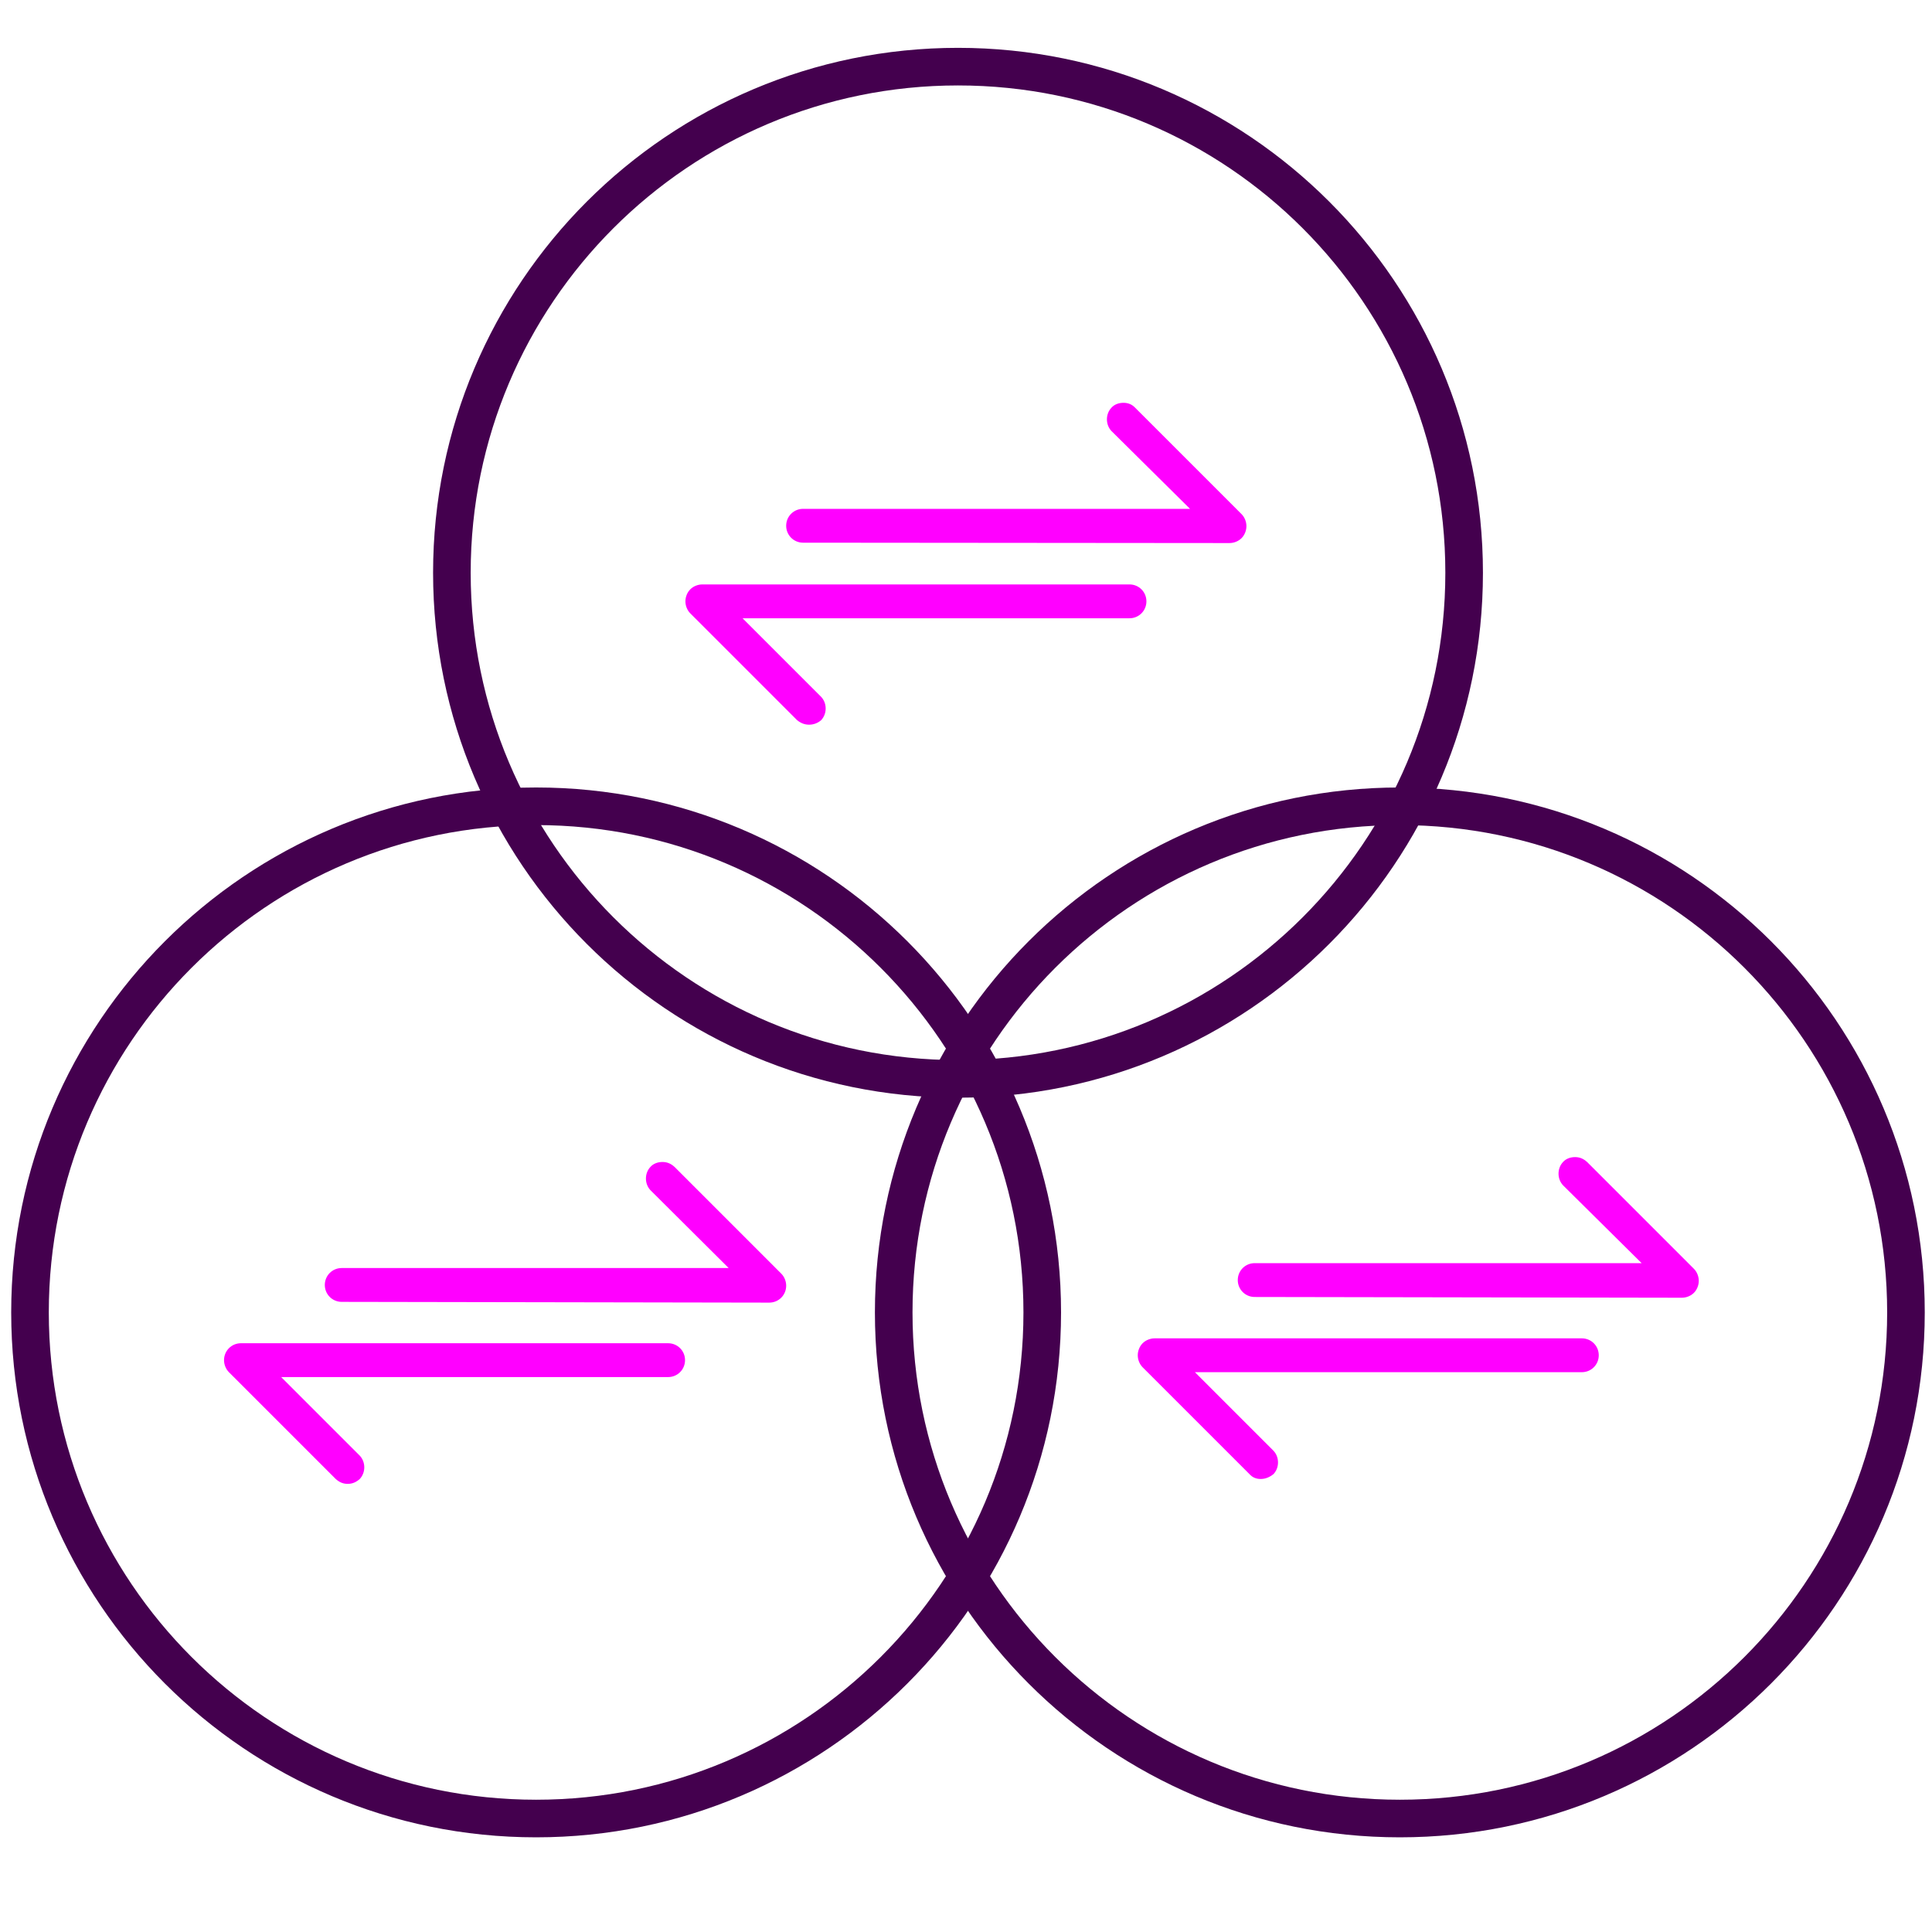
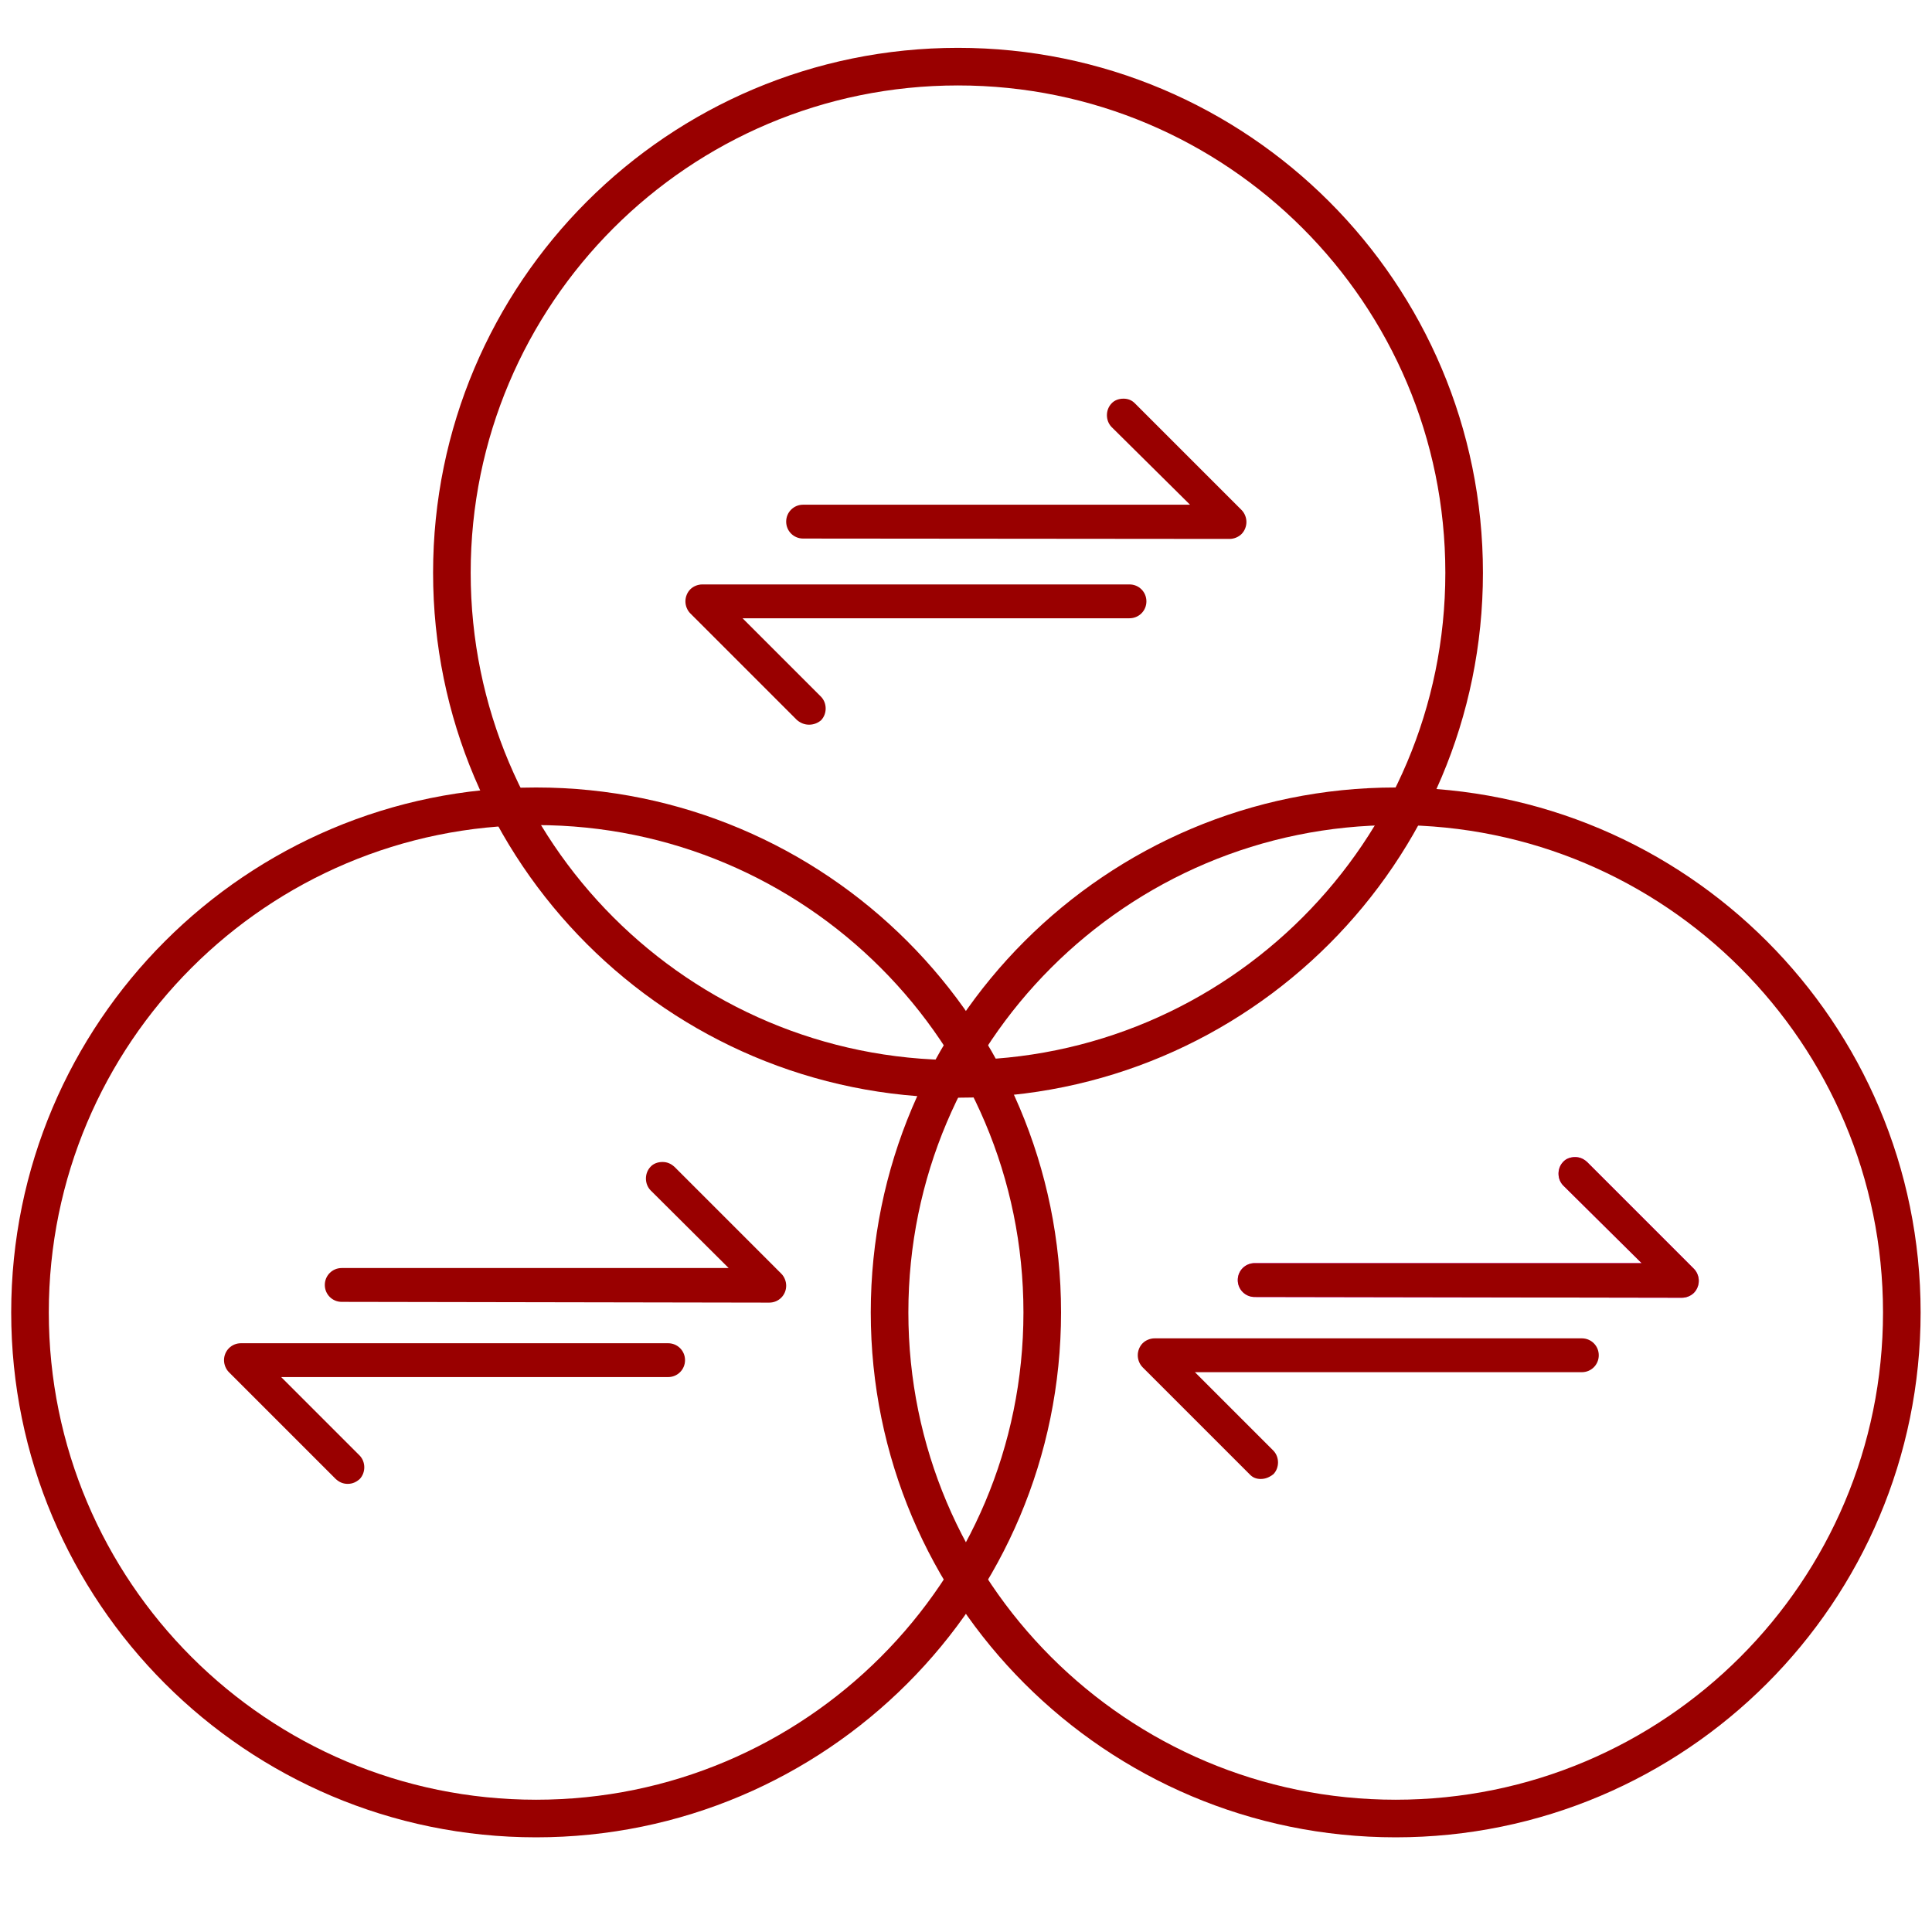
- <svg xmlns="http://www.w3.org/2000/svg" width="273" height="273" viewBox="0 0 273 273" fill="none">
-   <path d="M113.481 76.684C112.153 76.684 111.09 75.621 111.09 74.293C111.09 72.964 112.153 71.902 113.481 71.902H168.155L157.05 60.903C156.2 60 156.2 58.512 157.05 57.609C157.475 57.13 158.113 56.918 158.75 56.918C159.388 56.918 159.919 57.13 160.344 57.556L175.434 72.645C175.859 73.07 176.125 73.708 176.125 74.346C176.125 74.983 175.859 75.621 175.434 76.046C175.009 76.471 174.372 76.737 173.734 76.737L113.481 76.684Z" fill="#FF00FF" />
-   <path d="M114.332 102.401C113.695 102.401 113.164 102.188 112.632 101.763L97.542 86.673C97.117 86.248 96.852 85.611 96.852 84.973C96.852 84.335 97.117 83.698 97.542 83.273C97.967 82.848 98.605 82.582 99.243 82.582H159.602C160.93 82.582 161.993 83.645 161.993 84.973C161.993 86.301 160.93 87.364 159.602 87.364H104.928L116.033 98.469C116.883 99.372 116.883 100.86 116.033 101.763C115.608 102.135 115.023 102.401 114.332 102.401Z" fill="#FF00FF" />
-   <path d="M177.294 183.27C175.966 183.27 174.903 182.207 174.903 180.879C174.903 179.55 175.966 178.488 177.294 178.488H231.969L220.864 167.489C220.014 166.586 220.014 165.098 220.864 164.195C221.289 163.716 221.926 163.504 222.564 163.504C223.202 163.504 223.733 163.716 224.264 164.195L239.354 179.285C239.779 179.71 240.045 180.347 240.045 180.985C240.045 181.622 239.779 182.26 239.354 182.685C238.929 183.11 238.291 183.376 237.654 183.376L177.294 183.27Z" fill="#FF00FF" />
-   <path d="M178.145 208.986C177.508 208.986 176.976 208.774 176.551 208.295L161.461 193.206C161.036 192.78 160.771 192.143 160.771 191.505C160.771 190.868 161.036 190.23 161.461 189.805C161.886 189.38 162.524 189.114 163.162 189.114H223.521C224.849 189.114 225.912 190.177 225.912 191.505C225.912 192.834 224.849 193.896 223.521 193.896H168.847L179.952 205.001C180.802 205.904 180.802 207.392 179.952 208.295C179.42 208.72 178.836 208.986 178.145 208.986Z" fill="#FF00FF" />
-   <path d="M48.288 183.96C46.959 183.96 45.897 182.897 45.897 181.569C45.897 180.241 46.959 179.178 48.288 179.178H102.962L91.91 168.179C91.06 167.276 91.06 165.788 91.91 164.885C92.335 164.407 92.973 164.194 93.61 164.194C94.248 164.194 94.779 164.407 95.311 164.885L110.4 179.975C110.826 180.4 111.091 181.038 111.091 181.675C111.091 183.004 110.028 184.066 108.7 184.066L48.288 183.96Z" fill="#FF00FF" />
-   <path d="M49.137 209.677C48.499 209.677 47.968 209.464 47.437 208.986L32.347 193.896C31.922 193.471 31.656 192.833 31.656 192.196C31.656 190.867 32.719 189.805 34.047 189.805H94.407C95.735 189.805 96.798 190.867 96.798 192.196C96.798 193.524 95.735 194.587 94.407 194.587H39.733L50.837 205.692C51.688 206.595 51.688 208.083 50.837 208.986C50.359 209.411 49.828 209.677 49.137 209.677Z" fill="#FF00FF" />
-   <path d="M135.371 152.452C174.869 152.452 206.889 120.433 206.889 80.934C206.889 41.437 174.869 9.417 135.371 9.417C95.873 9.417 63.853 41.437 63.853 80.934C63.853 120.433 95.873 152.452 135.371 152.452Z" stroke="#44004E" stroke-width="5.313" stroke-miterlimit="10" />
-   <path d="M75.757 256.966C115.255 256.966 147.274 224.946 147.274 185.448C147.274 145.95 115.255 113.931 75.757 113.931C36.259 113.931 4.239 145.95 4.239 185.448C4.239 224.946 36.259 256.966 75.757 256.966Z" stroke="#44004E" stroke-width="5.313" stroke-miterlimit="10" />
-   <path d="M197.803 256.966C237.301 256.966 269.32 224.946 269.32 185.448C269.32 145.95 237.301 113.931 197.803 113.931C158.305 113.931 126.285 145.95 126.285 185.448C126.285 224.946 158.305 256.966 197.803 256.966Z" stroke="#44004E" stroke-width="5.313" stroke-miterlimit="10" />
+ <svg xmlns="http://www.w3.org/2000/svg" width="273" height="273" fill="none" style="">
+   <rect id="backgroundrect" width="100%" height="100%" x="0" y="0" fill="none" stroke="none" />
+   <g class="currentLayer" style="">
+     <path d="M135.371 152.452C174.869 152.452 206.889 120.433 206.889 80.934C206.889 41.437 174.869 9.417 135.371 9.417C95.873 9.417 63.853 41.437 63.853 80.934C63.853 120.433 95.873 152.452 135.371 152.452Z" stroke="#990000" stroke-width="5.313" stroke-miterlimit="10" id="svg_7" class="" stroke-opacity="1" />
+     <path d="M75.757 256.966C115.255 256.966 147.274 224.946 147.274 185.448C147.274 145.95 115.255 113.931 75.757 113.931C36.259 113.931 4.239 145.95 4.239 185.448C4.239 224.946 36.259 256.966 75.757 256.966Z" stroke="#990000" stroke-width="5.313" stroke-miterlimit="10" id="svg_8" class="" stroke-opacity="1" />
+     <path d="M197.218,256.966 C236.716,256.966 268.735,224.946 268.735,185.448 C268.735,145.95 236.716,113.931 197.218,113.931 C157.72,113.931 125.7,145.95 125.7,185.448 C125.7,224.946 157.72,256.966 197.218,256.966 z" stroke="#990000" stroke-width="5.313" stroke-miterlimit="10" id="svg_9" class="" stroke-opacity="1" />
+     <path d="M113.481,76.099 C112.153,76.099 111.09,75.036 111.09,73.708 C111.09,72.38 112.153,71.317 113.481,71.317 H168.155 L157.05,60.318 C156.2,59.415 156.2,57.927 157.05,57.024 C157.475,56.546 158.113,56.333 158.75,56.333 C159.388,56.333 159.919,56.546 160.344,56.971 L175.434,72.061 C175.859,72.486 176.125,73.123 176.125,73.761 C176.125,74.399 175.859,75.036 175.434,75.461 C175.009,75.886 174.372,76.152 173.734,76.152 L113.481,76.099 z" fill="#990000" id="svg_1" class="" fill-opacity="1" />
+     <path d="M114.332 102.401C113.695 102.401 113.164 102.188 112.632 101.763L97.542 86.673C97.117 86.248 96.852 85.611 96.852 84.973C96.852 84.335 97.117 83.698 97.542 83.273C97.967 82.848 98.605 82.582 99.243 82.582H159.602C160.93 82.582 161.993 83.645 161.993 84.973C161.993 86.301 160.93 87.364 159.602 87.364H104.928L116.033 98.469C116.883 99.372 116.883 100.86 116.033 101.763C115.608 102.135 115.023 102.401 114.332 102.401Z" fill="#990000" id="svg_2" class="" fill-opacity="1" />
+     <path d="M177.294 183.27C175.966 183.27 174.903 182.207 174.903 180.879C174.903 179.55 175.966 178.488 177.294 178.488H231.969L220.864 167.489C220.014 166.586 220.014 165.098 220.864 164.195C221.289 163.716 221.926 163.504 222.564 163.504C223.202 163.504 223.733 163.716 224.264 164.195L239.354 179.285C239.779 179.71 240.045 180.347 240.045 180.985C240.045 181.622 239.779 182.26 239.354 182.685C238.929 183.11 238.291 183.376 237.654 183.376L177.294 183.27Z" fill="#FF00FF" id="svg_3" class="" />
+     <path d="M177.294,183.27 C175.966,183.27 174.903,182.207 174.903,180.879 C174.903,179.55 175.966,178.488 177.294,178.488 H231.969 L220.864,167.489 C220.014,166.586 220.014,165.098 220.864,164.195 C221.289,163.716 221.926,163.504 222.564,163.504 C223.202,163.504 223.733,163.716 224.264,164.195 L239.354,179.285 C239.779,179.71 240.045,180.347 240.045,180.985 C240.045,181.622 239.779,182.26 239.354,182.685 C238.929,183.11 238.291,183.376 237.654,183.376 L177.294,183.27 z" fill="#990000" class="" id="svg_10" fill-opacity="1" />
+     <path d="M178.145 208.986C177.508 208.986 176.976 208.774 176.551 208.295L161.461 193.206C161.036 192.78 160.771 192.143 160.771 191.505C160.771 190.868 161.036 190.23 161.461 189.805C161.886 189.38 162.524 189.114 163.162 189.114H223.521C224.849 189.114 225.912 190.177 225.912 191.505C225.912 192.834 224.849 193.896 223.521 193.896H168.847L179.952 205.001C180.802 205.904 180.802 207.392 179.952 208.295C179.42 208.72 178.836 208.986 178.145 208.986Z" fill="#990000" id="svg_4" class="" fill-opacity="1" />
+     <path d="M48.288 183.96C46.959 183.96 45.897 182.897 45.897 181.569C45.897 180.241 46.959 179.178 48.288 179.178H102.962L91.91 168.179C91.06 167.276 91.06 165.788 91.91 164.885C92.335 164.407 92.973 164.194 93.61 164.194C94.248 164.194 94.779 164.407 95.311 164.885L110.4 179.975C110.826 180.4 111.091 181.038 111.091 181.675C111.091 183.004 110.028 184.066 108.7 184.066L48.288 183.96Z" fill="#990000" id="svg_5" class="" fill-opacity="1" />
+     <path d="M49.137 209.677C48.499 209.677 47.968 209.464 47.437 208.986L32.347 193.896C31.922 193.471 31.656 192.833 31.656 192.196C31.656 190.867 32.719 189.805 34.047 189.805H94.407C95.735 189.805 96.798 190.867 96.798 192.196C96.798 193.524 95.735 194.587 94.407 194.587H39.733L50.837 205.692C51.688 206.595 51.688 208.083 50.837 208.986C50.359 209.411 49.828 209.677 49.137 209.677Z" fill="#990000" id="svg_6" class="" fill-opacity="1" />
+   </g>
</svg>
